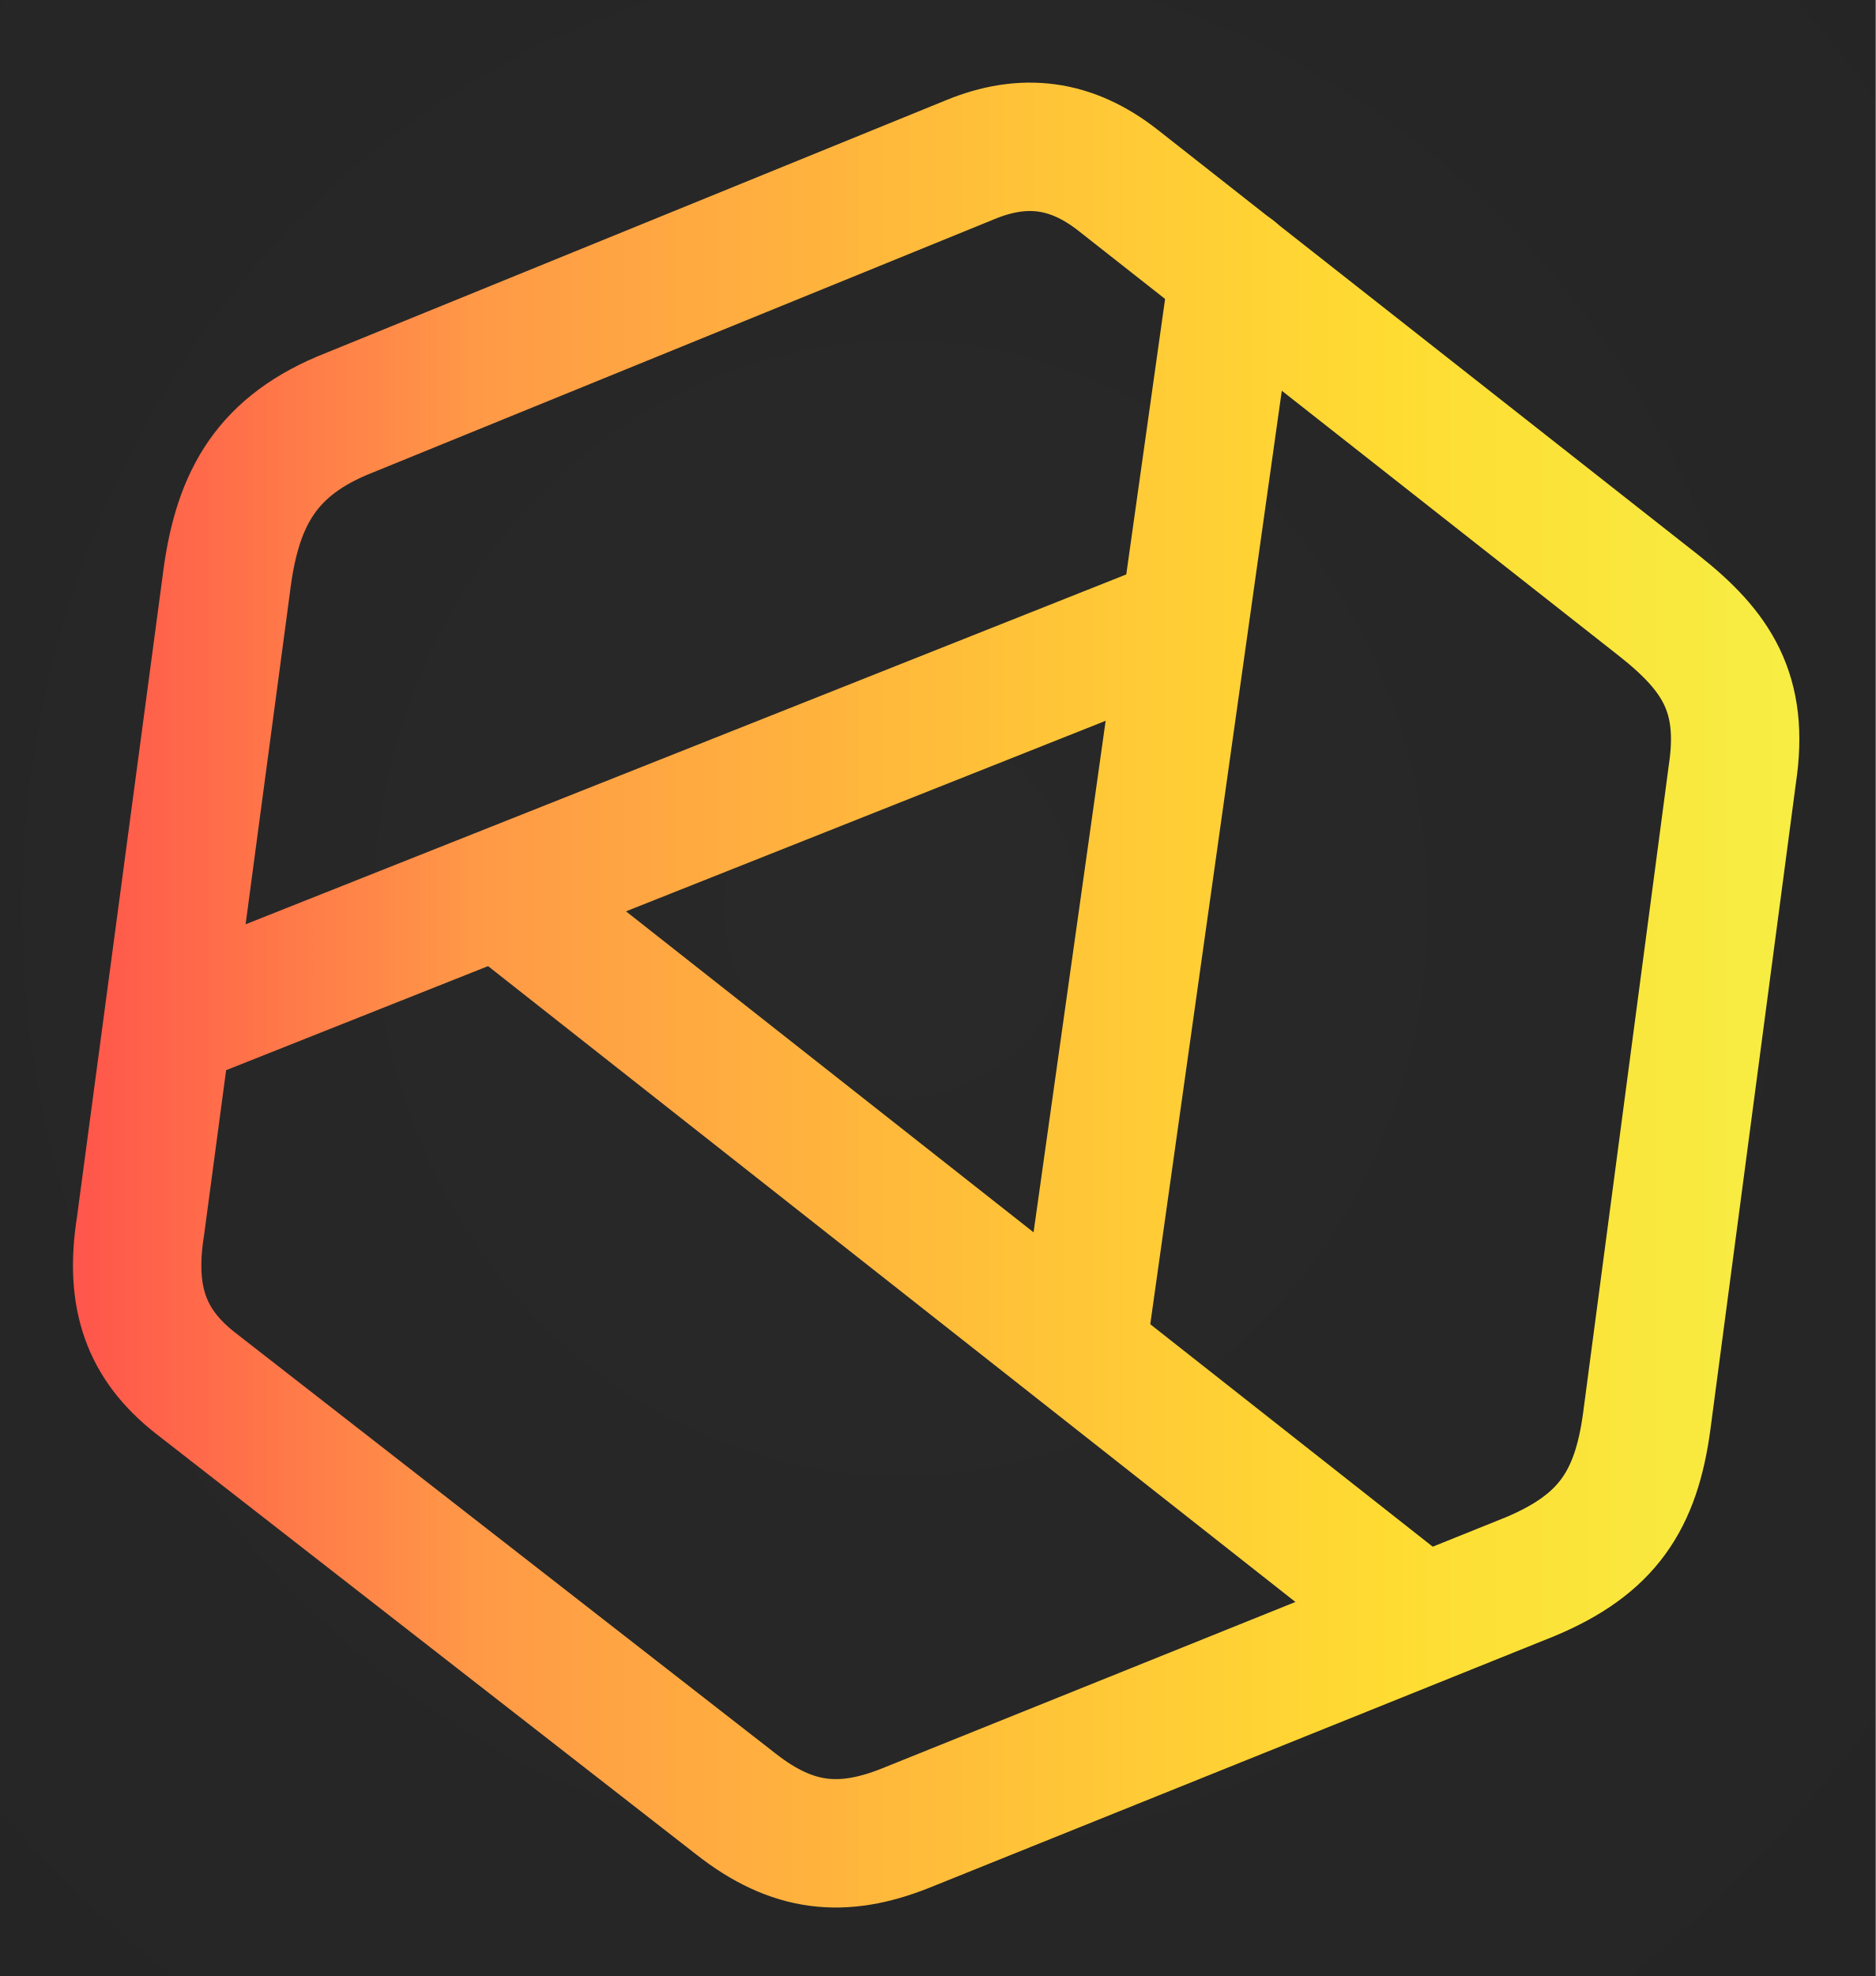
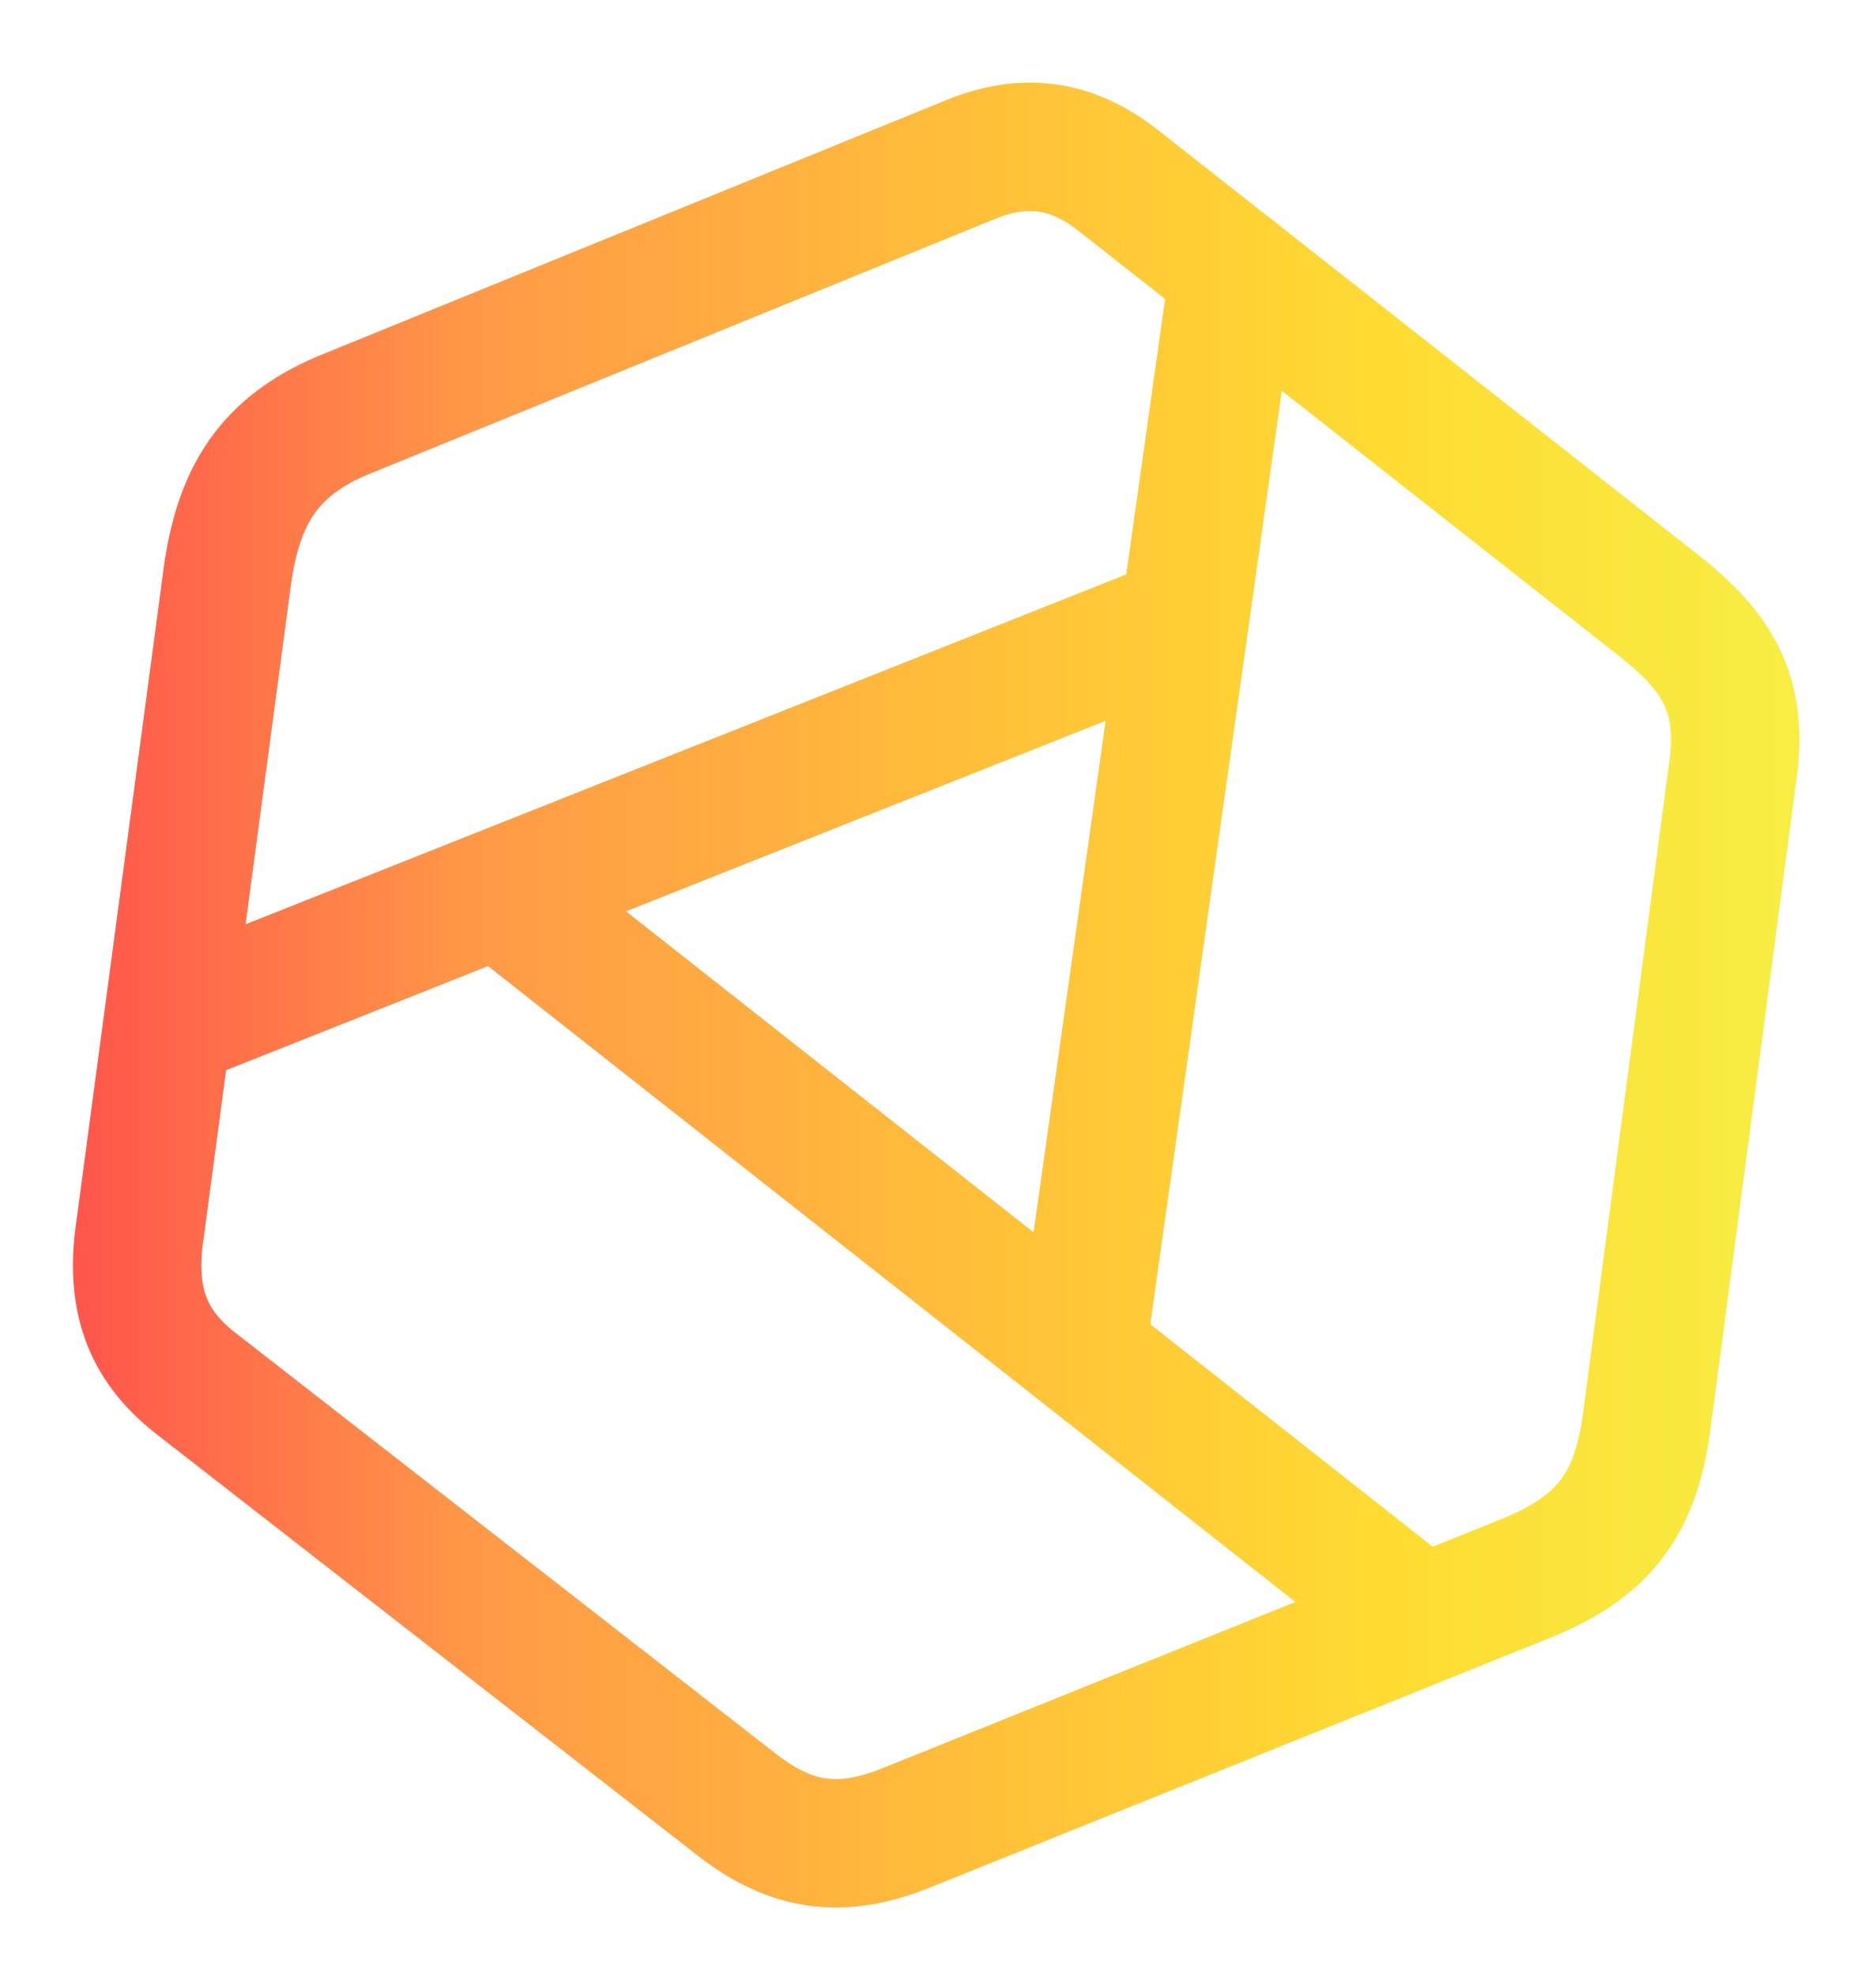
<svg xmlns="http://www.w3.org/2000/svg" width="263" height="277" viewBox="0 0 263 277">
  <defs>
-     <radialGradient id="charcoal-background" cx="48%" cy="46%" r="76%">
-       <stop offset="0" stop-color="#292929" />
-       <stop offset="1" stop-color="#252525" />
-     </radialGradient>
    <linearGradient id="warm-spectrum" x1="12" y1="140" x2="250" y2="140" gradientUnits="userSpaceOnUse">
      <stop offset="0" stop-color="#ff574b" />
      <stop offset=".23" stop-color="#ff9947" />
      <stop offset=".52" stop-color="#ffbf39" />
      <stop offset=".77" stop-color="#ffdc32" />
      <stop offset="1" stop-color="#f7ed43" />
    </linearGradient>
  </defs>
-   <g id="background">
-     <path fill="url(#charcoal-background)" d="M0 0H263V277H0Z" />
-   </g>
  <g id="angular-interlocking-emblem" fill="none" stroke="url(#warm-spectrum)" stroke-width="18" stroke-linejoin="round" stroke-linecap="round">
    <path id="interior-upper-crossbar" d="M25 143L166 87" />
    <path id="interior-descending-diagonal" d="M71 126L198 226" />
    <path id="interior-upright" d="M173 38L152 187" />
    <path id="rounded-hexagonal-outline" d="M136 22.4C143.5 19.3 150.2 20.1 156.8 25.3L232.6 84.9C240.7 91.3 244.6 97.2 242.9 108.5L230.9 199.2C229.4 210.4 225.3 216.5 214.6 221L126.9 256.3C118.1 259.8 111.1 259.1 103.2 252.9L27.3 193.8C20.6 188.5 18.1 182 19.7 171.9L31.7 82.1C33.1 70.5 36.9 63 47.9 58.3Z" />
  </g>
</svg>
